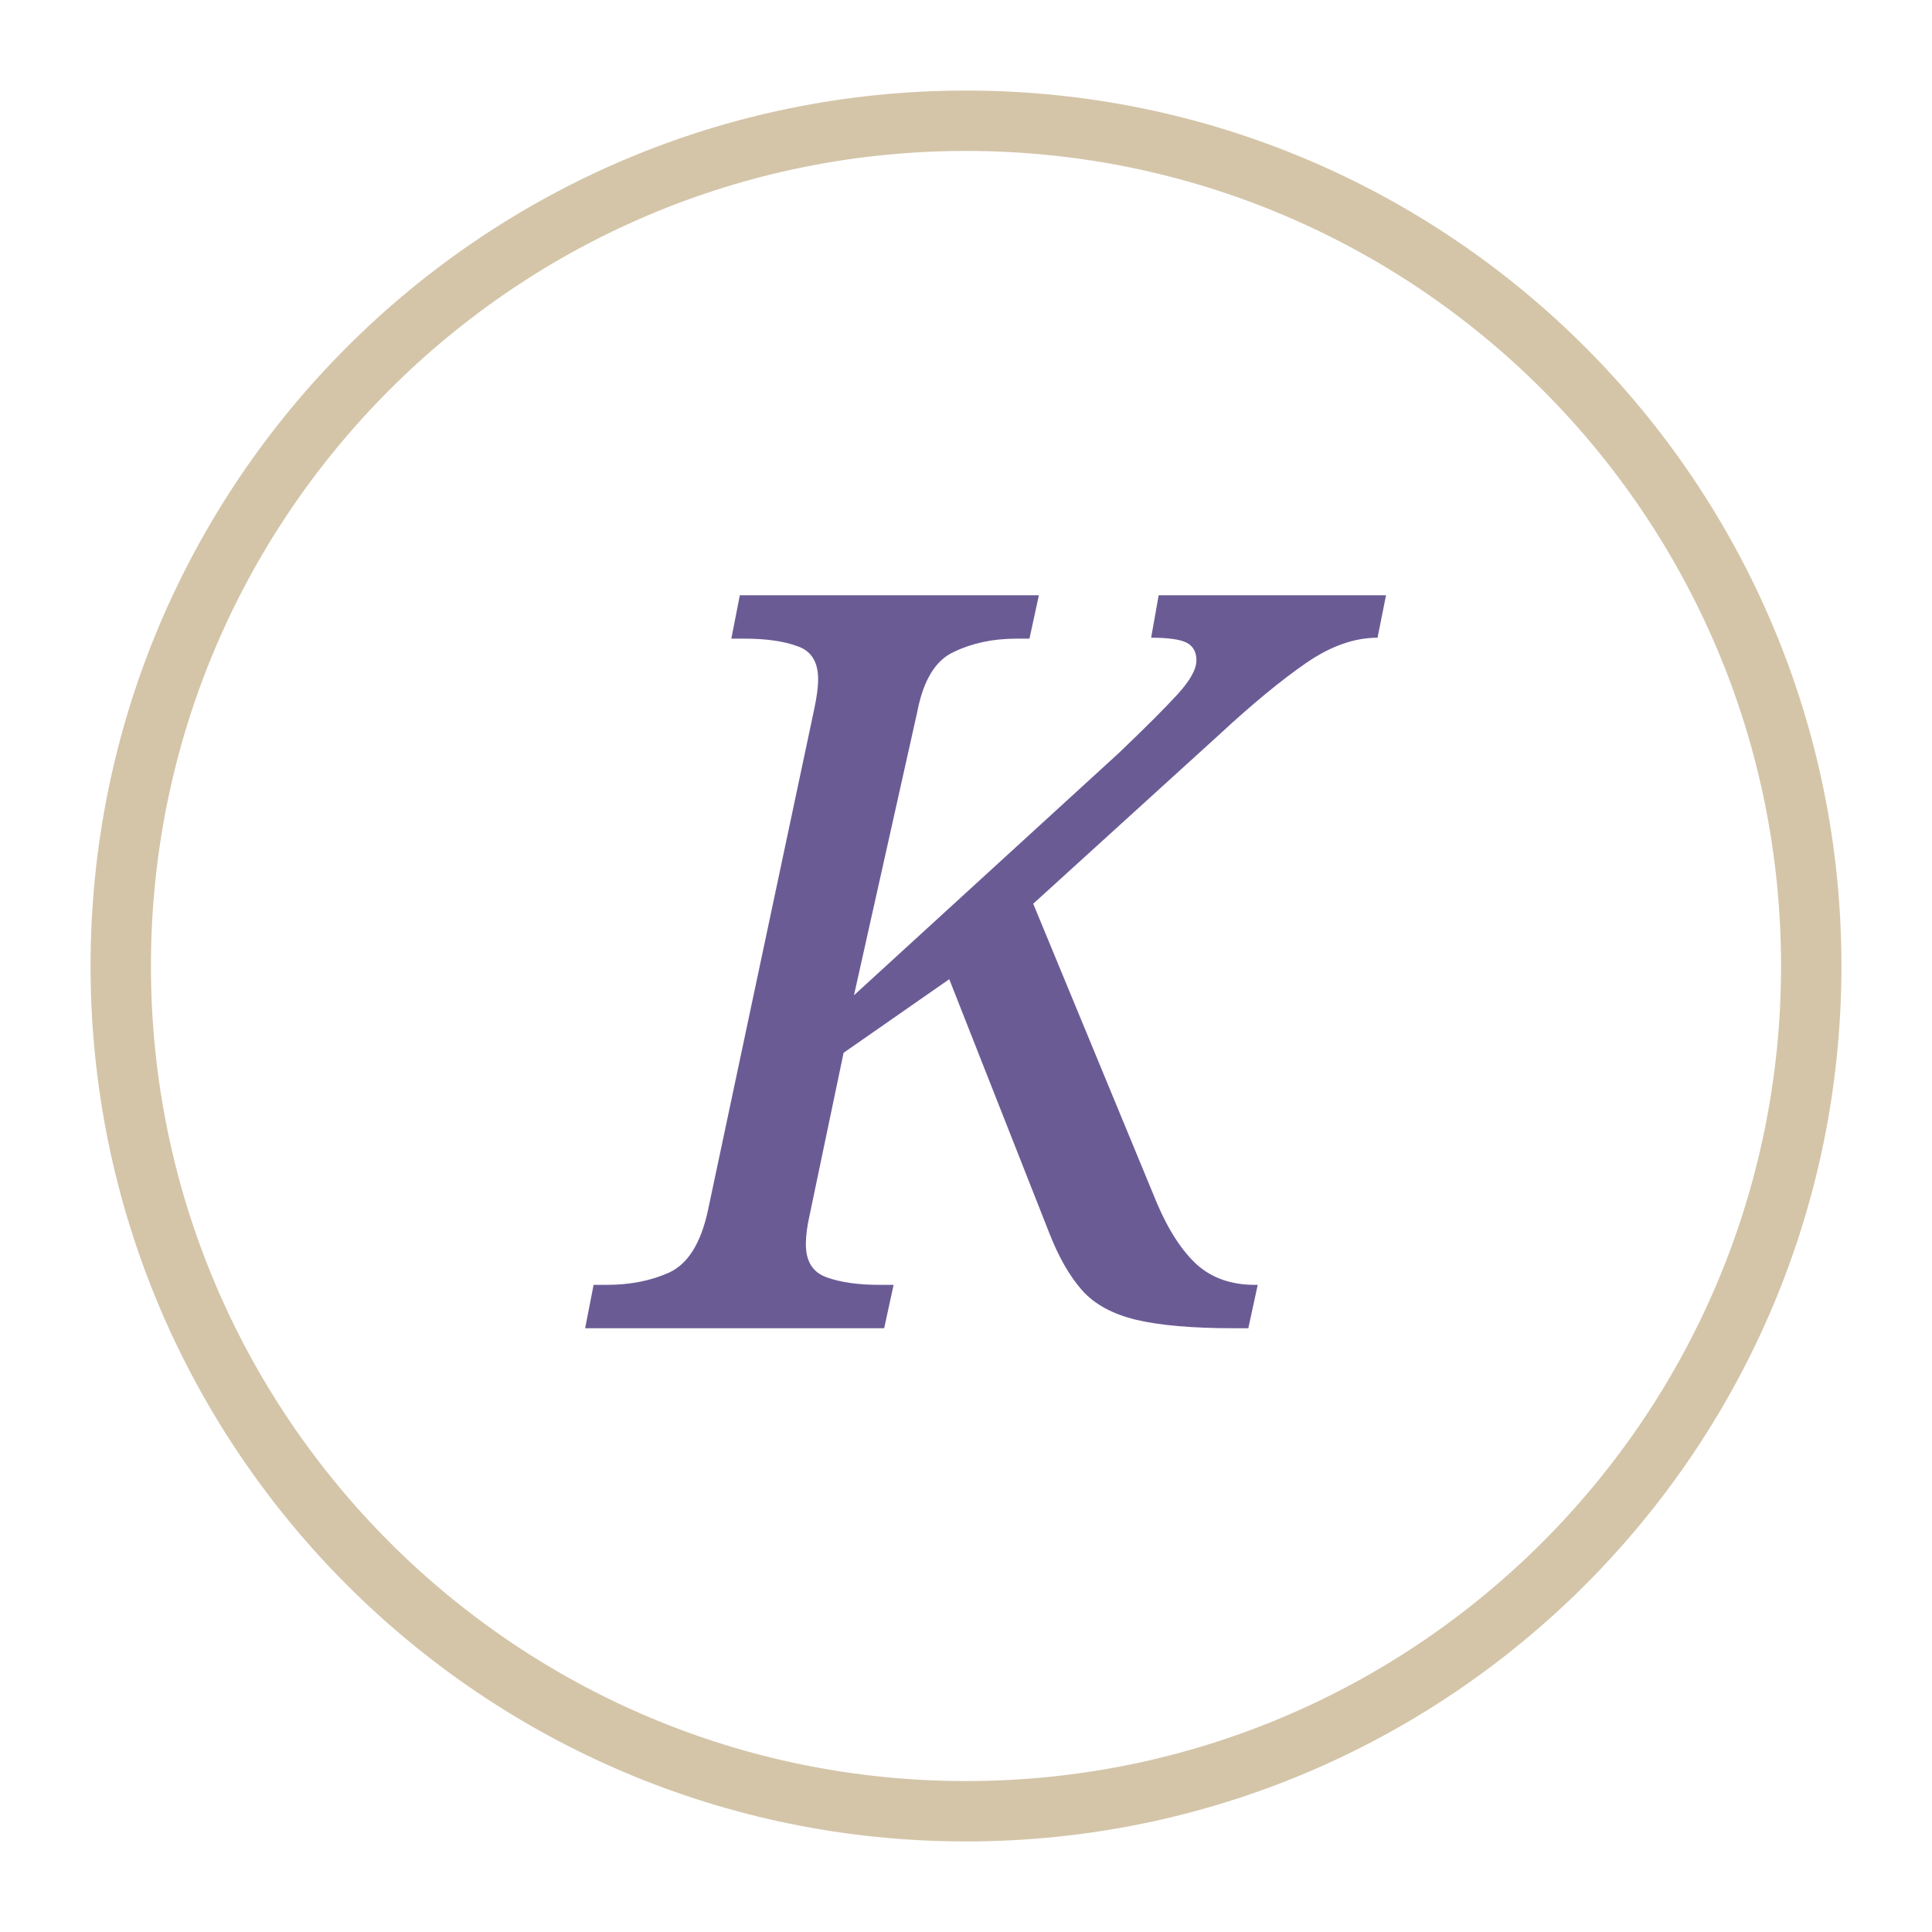
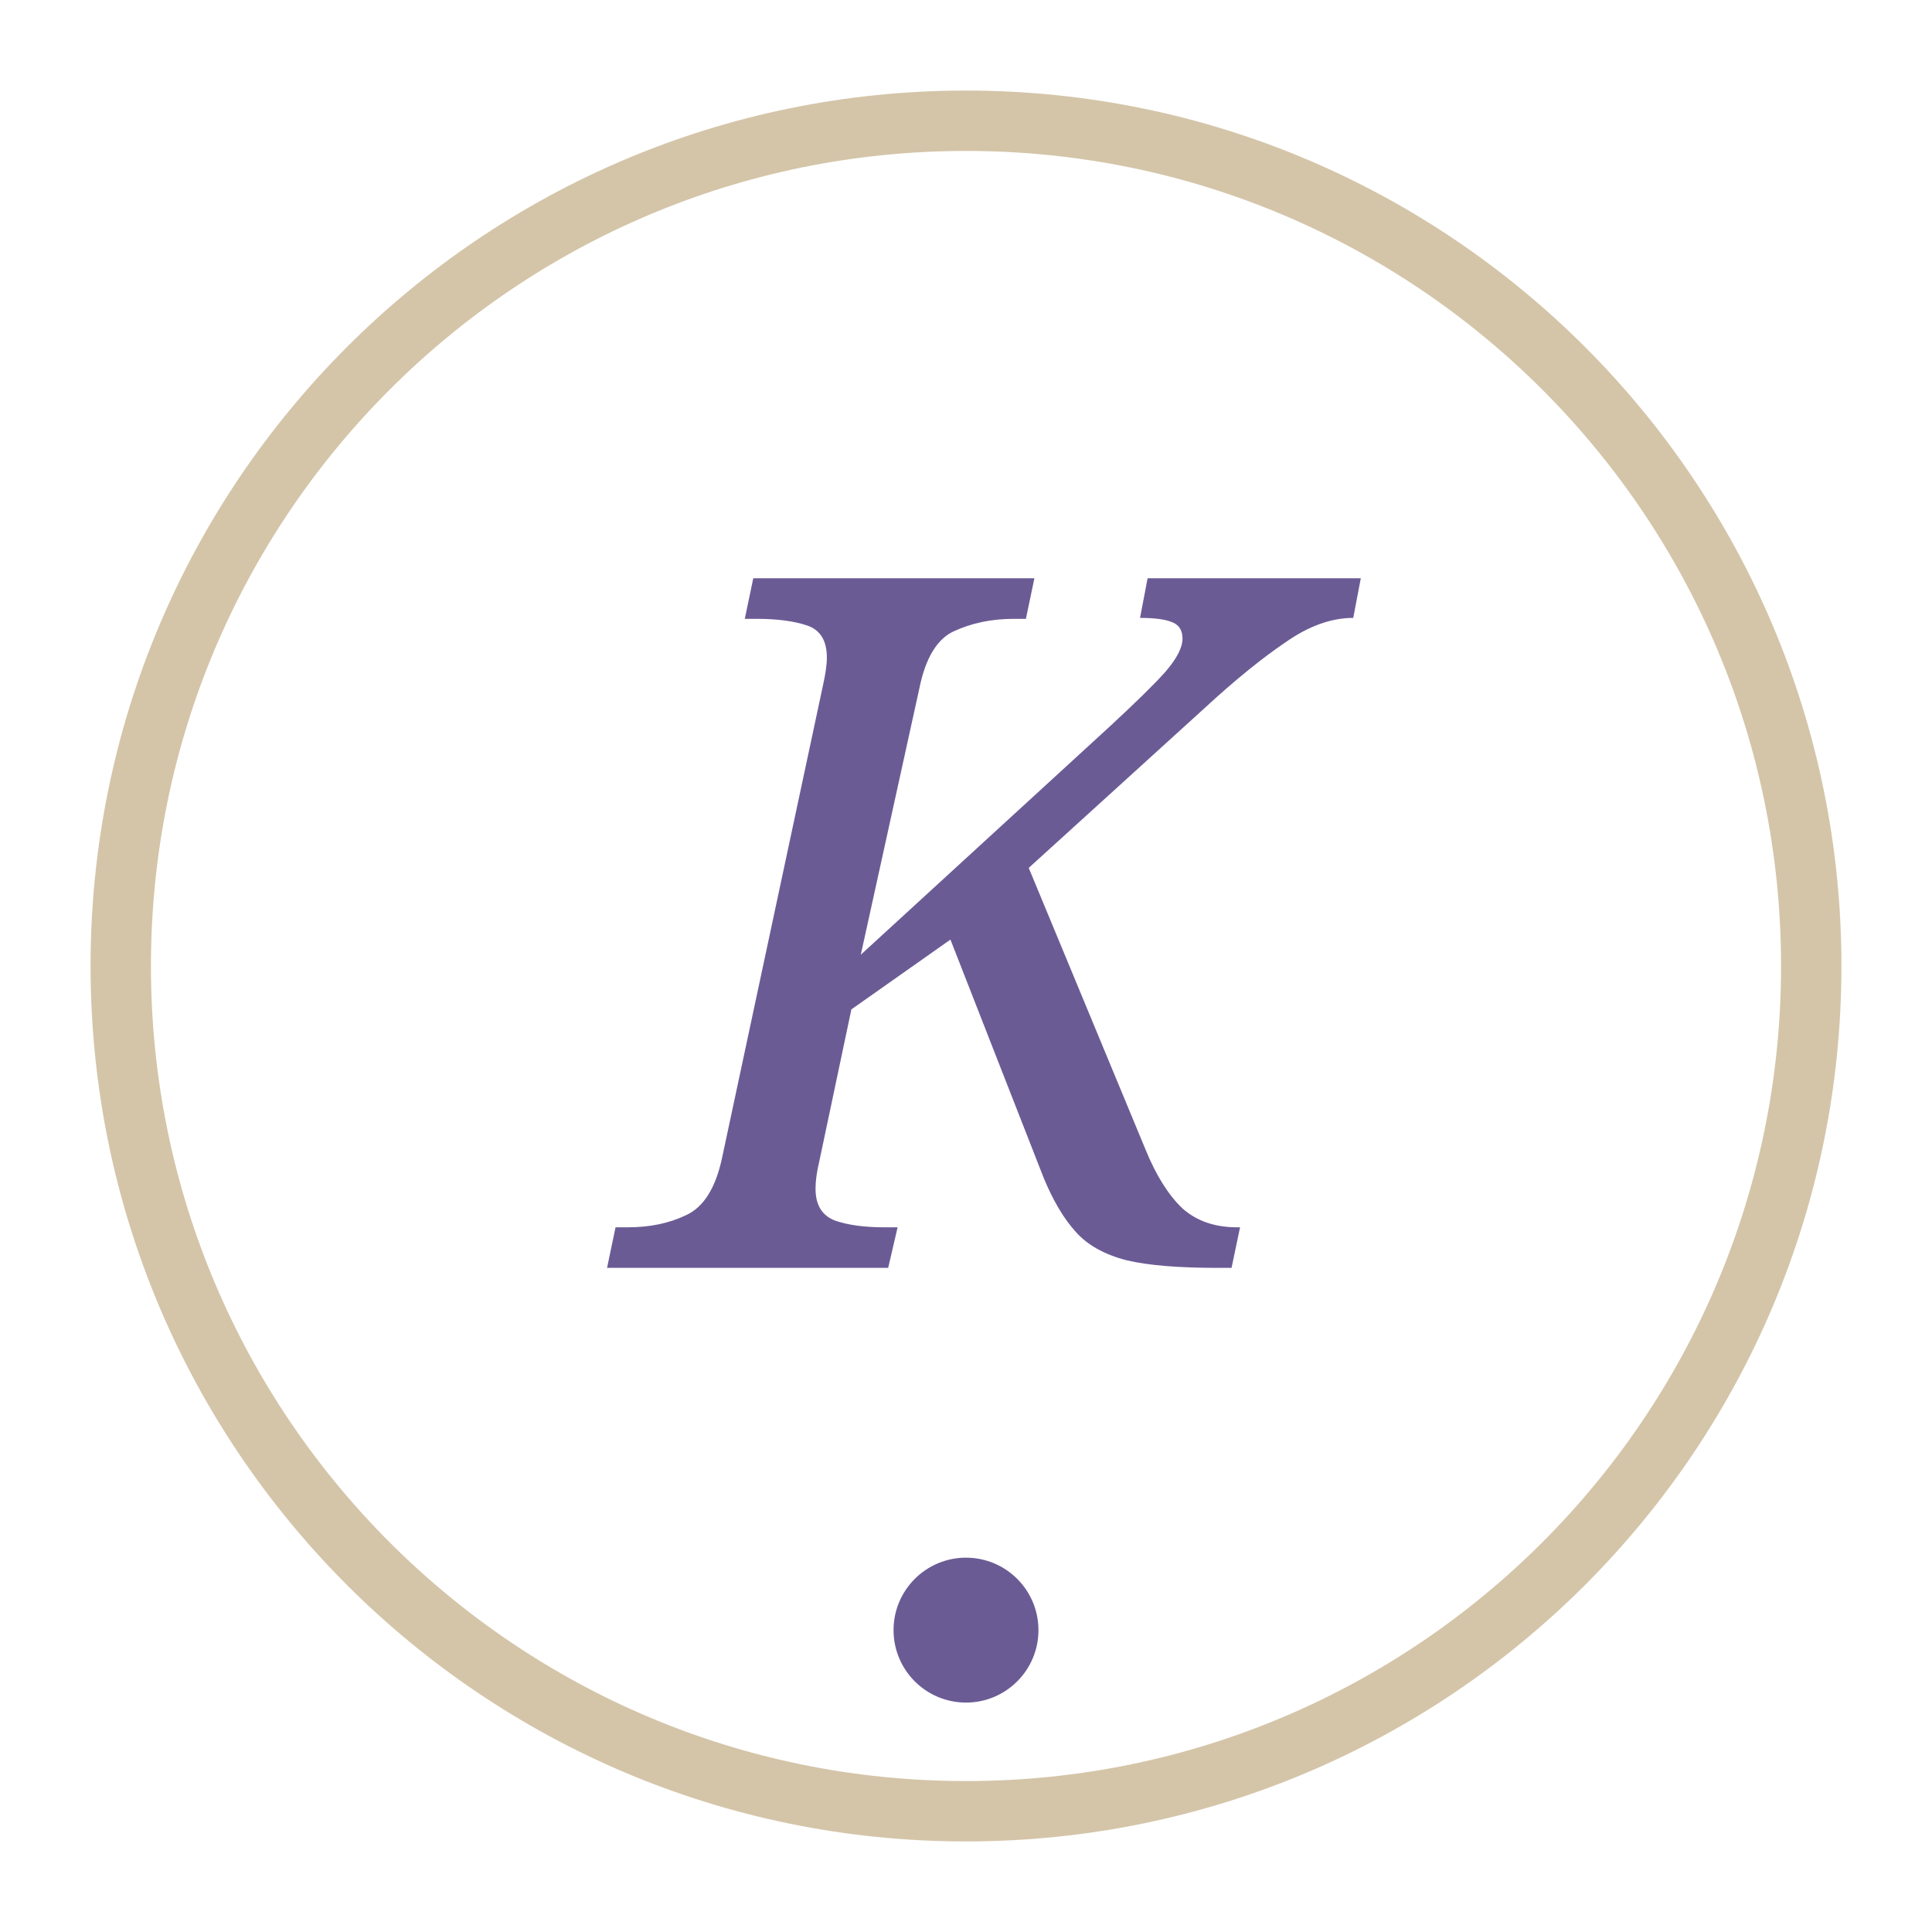
<svg xmlns="http://www.w3.org/2000/svg" viewBox="0 0 32 32">
  <circle cx="16" cy="16" r="14" fill="none" stroke="#D4C5A9" stroke-width="1" />
-   <text x="16" y="22" text-anchor="middle" font-family="Georgia, serif" font-style="italic" font-size="17" font-weight="400" fill="#6B5B95">K</text>
+   <text x="16" y="21" text-anchor="middle" font-family="Georgia, serif" font-style="italic" font-size="16" font-weight="400" fill="#6B5B95">K</text>
+   <circle cx="16" cy="27" r="1.2" fill="#6B5B95" />
</svg>
